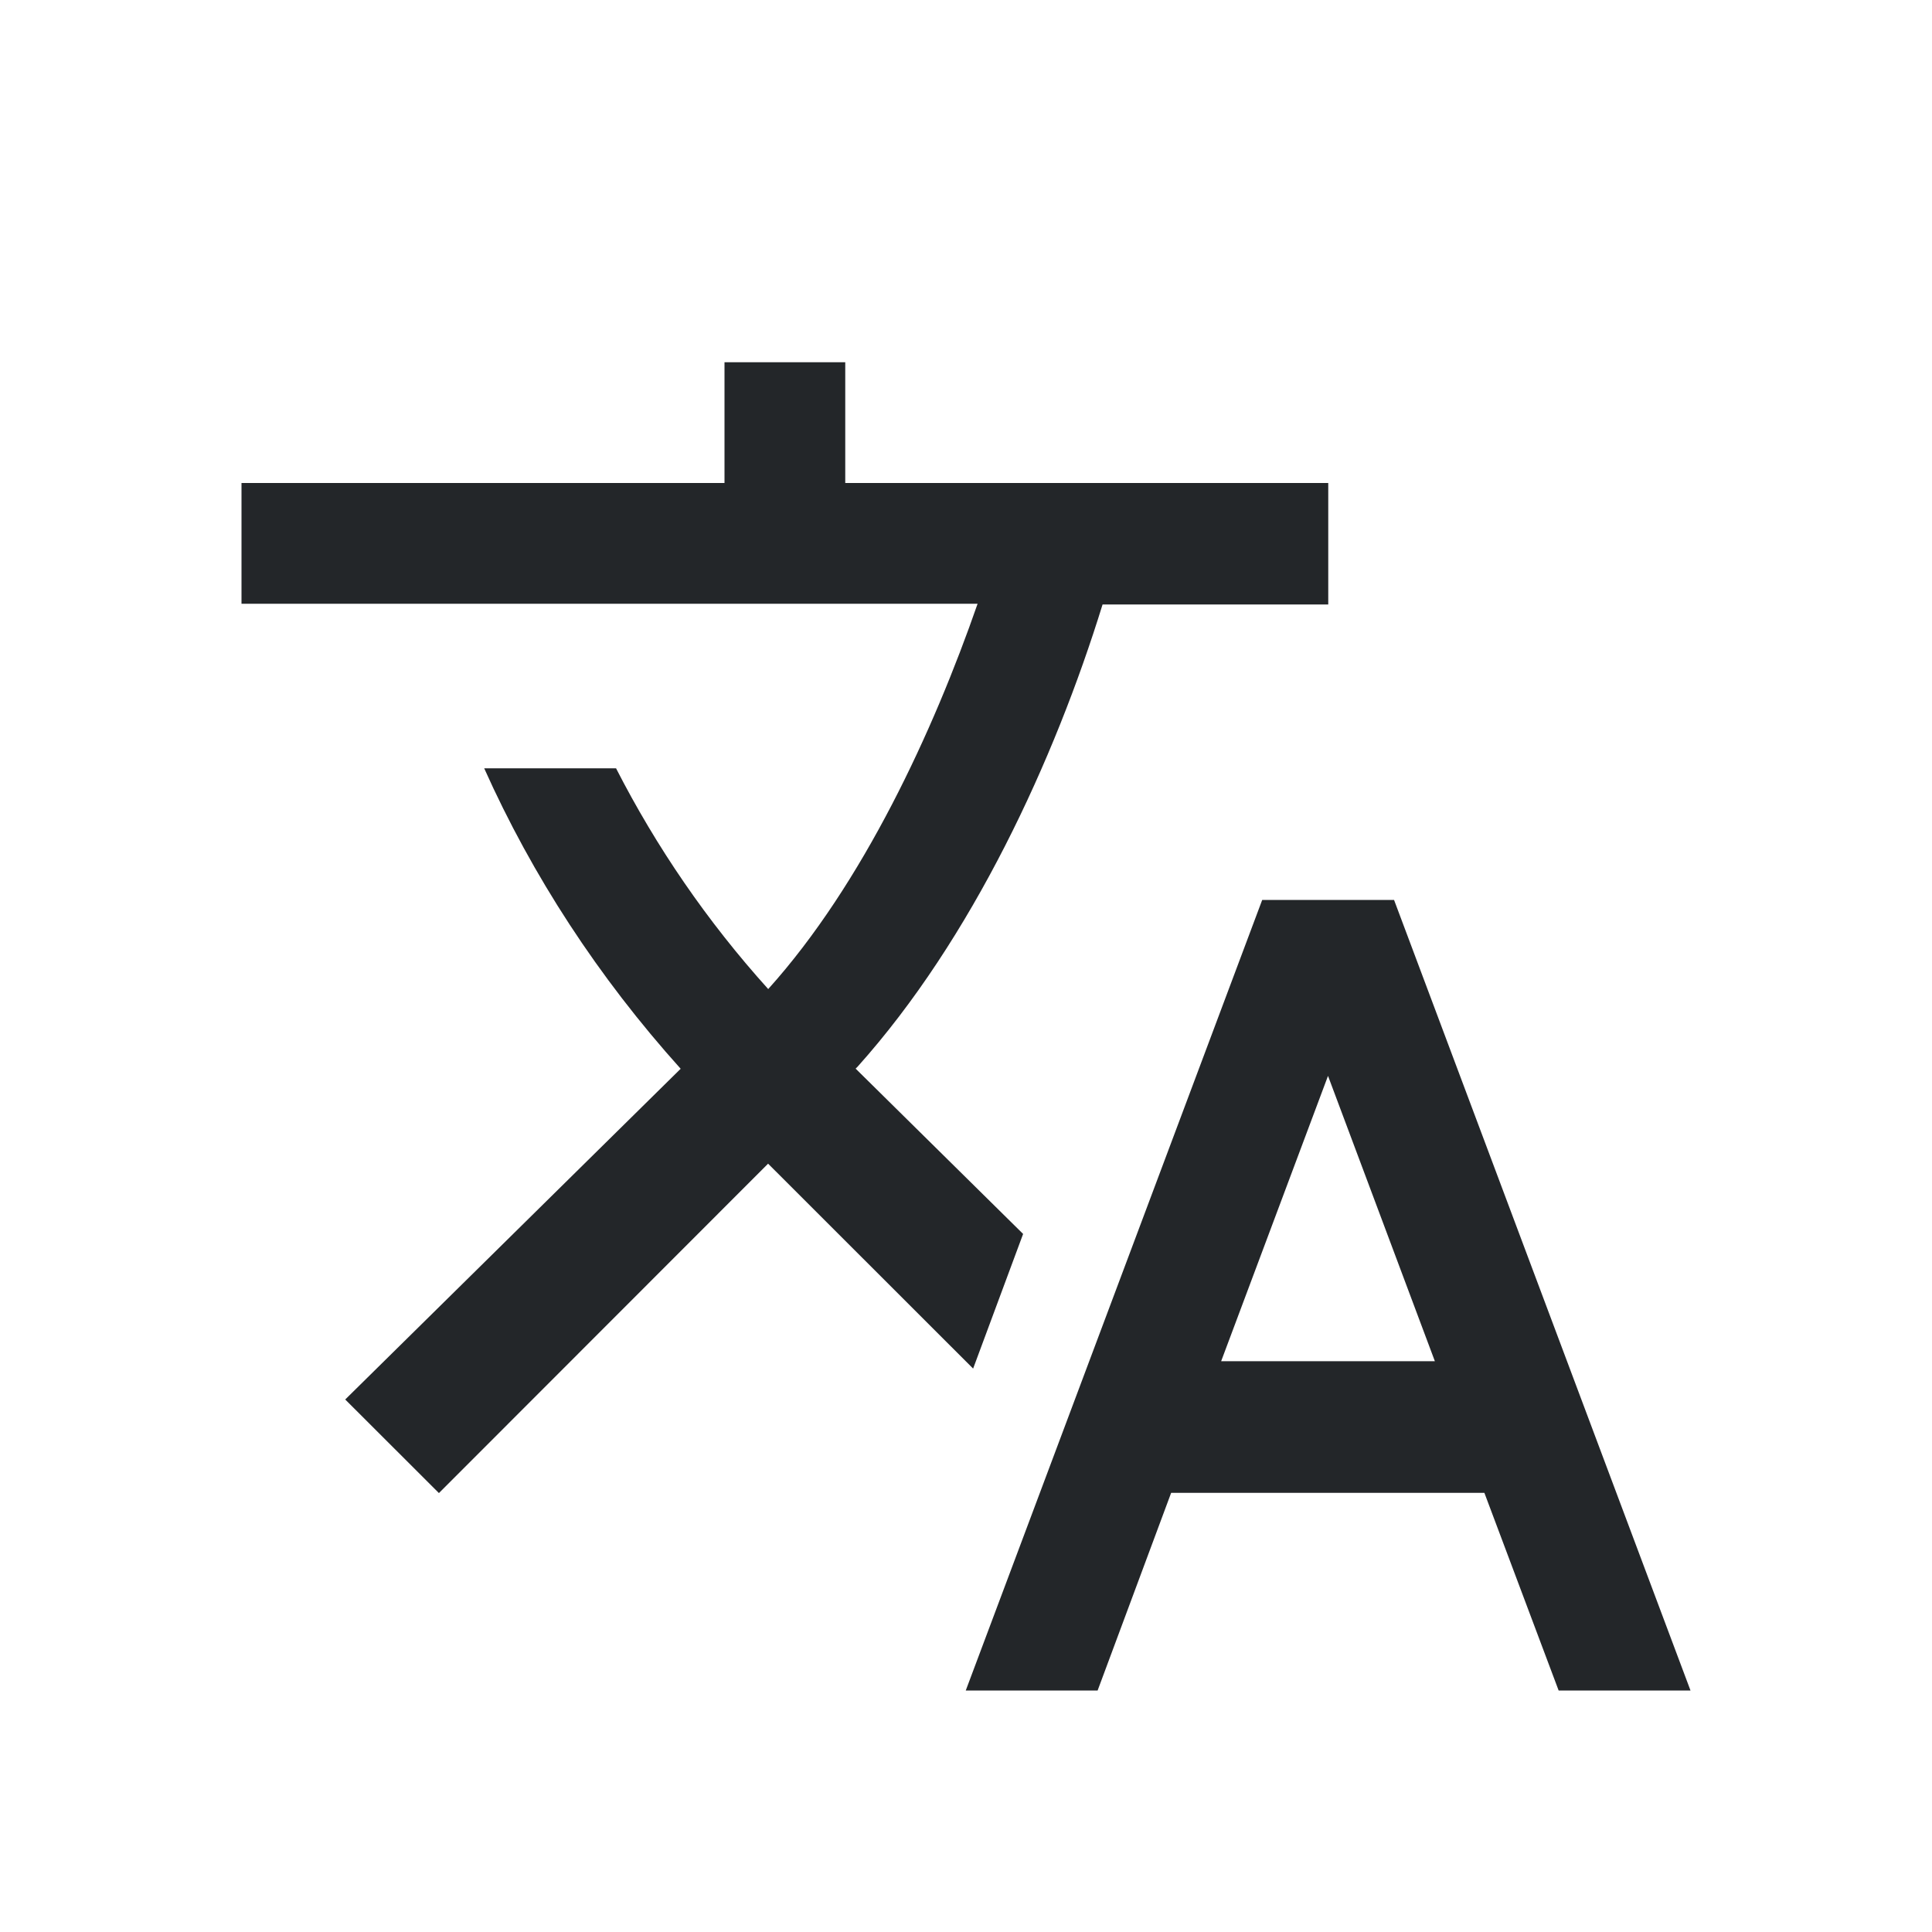
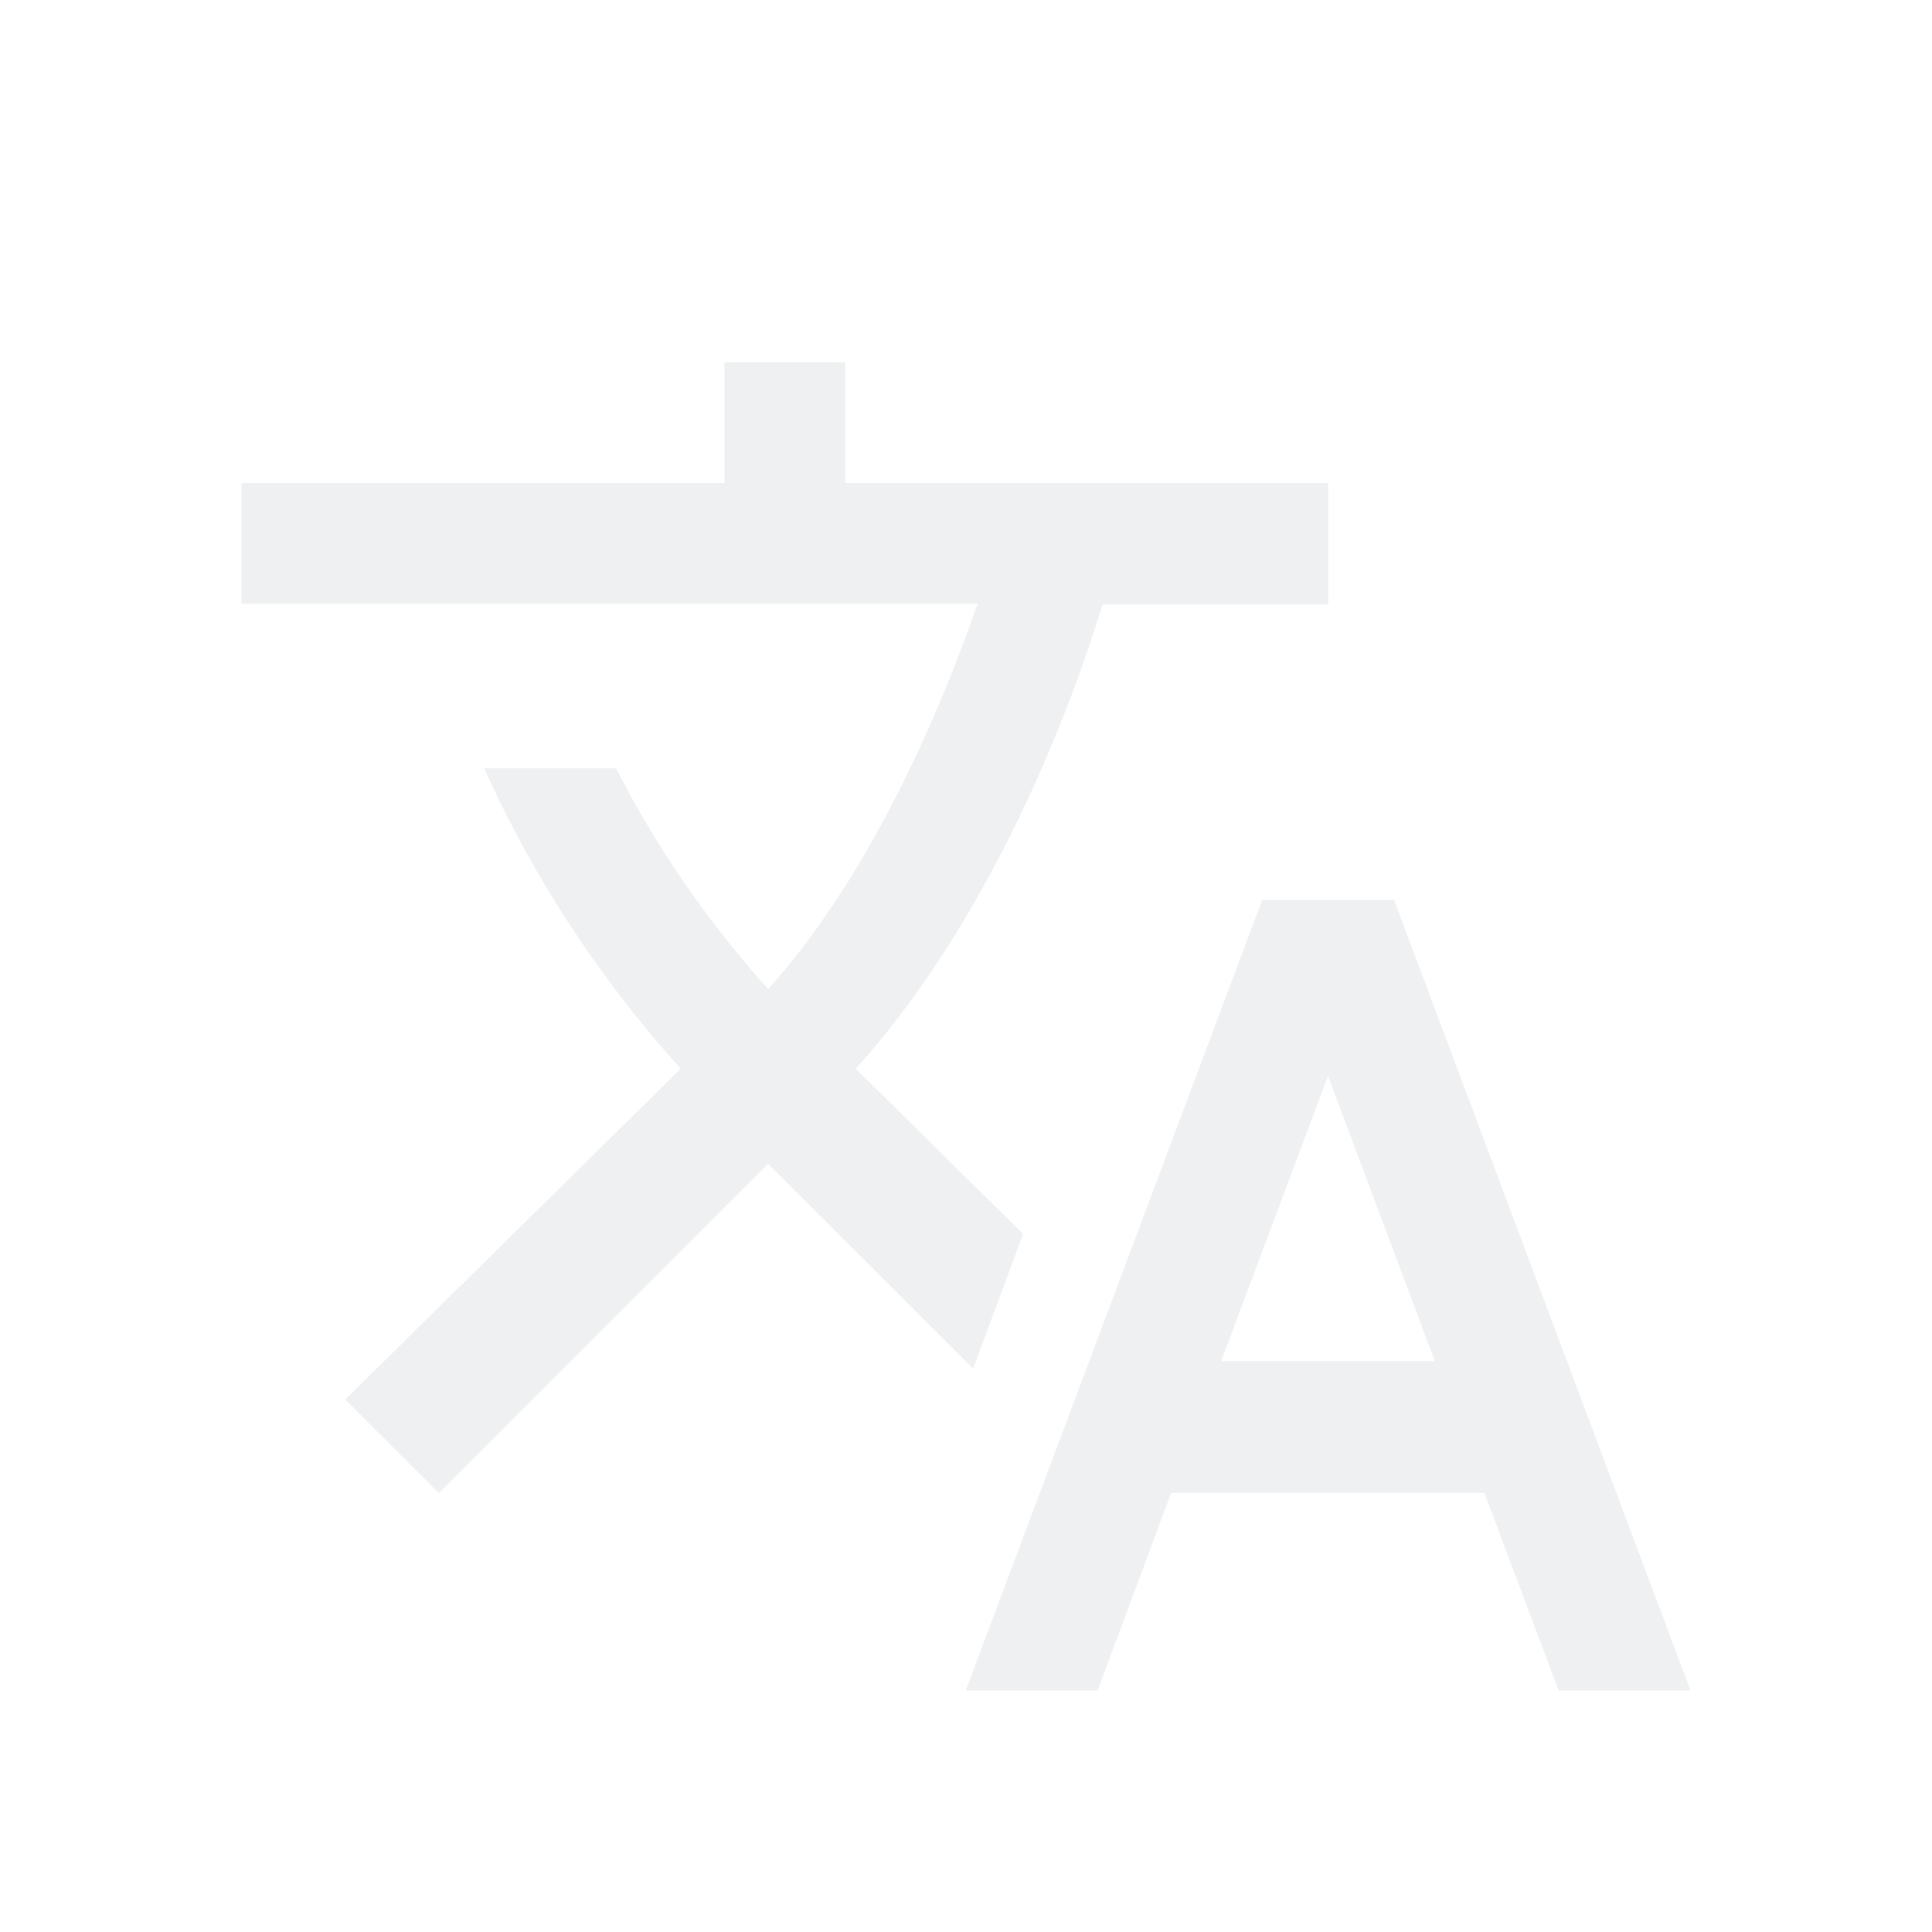
- <svg xmlns="http://www.w3.org/2000/svg" viewBox="0 0 16 16">
+ <svg xmlns="http://www.w3.org/2000/svg" viewBox="0 0 16 16" version="1.1" id="svg6">
  <defs id="defs3051">
    <style type="text/css" id="current-color-scheme">
      .ColorScheme-Text {
        color:#232629
      }
      </style>
  </defs>
-   <path style="fill:currentColor" d="M 6,3 V 4 H 2 v 1 h 6.096 c -0.366,1.053 -0.948,2.318 -1.734,3.191 -0.507,-0.562 -0.928,-1.179 -1.26,-1.828 H 4.01 c 0.398,0.889 0.945,1.73 1.627,2.488 L 2.859,11.59 3.635,12.365 6.361,9.637 8.059,11.334 8.473,10.219 7.086,8.85 7.102,8.834 c 0.949,-1.059 1.631,-2.54 2.029,-3.828 H 11 V 4 H 7 V 3 Z M 10.453,7.453 7.998,14 H 9.09 l 0.609,-1.637 h 2.594 L 12.908,14 H 14 L 11.545,7.453 Z m 0.545,1.457 0.885,2.363 h -1.77 z" class="ColorScheme-Text" />
+   <path style="fill:#eff0f1;fill-opacity:1" d="M 6,3 V 4 H 2 v 1 h 6.096 c -0.366,1.053 -0.948,2.318 -1.734,3.191 -0.507,-0.562 -0.928,-1.179 -1.26,-1.828 H 4.01 c 0.398,0.889 0.945,1.73 1.627,2.488 L 2.859,11.59 3.635,12.365 6.361,9.637 8.059,11.334 8.473,10.219 7.086,8.85 7.102,8.834 c 0.949,-1.059 1.631,-2.54 2.029,-3.828 H 11 V 4 H 7 V 3 Z M 10.453,7.453 7.998,14 H 9.09 l 0.609,-1.637 h 2.594 L 12.908,14 H 14 L 11.545,7.453 Z m 0.545,1.457 0.885,2.363 h -1.77 z" class="ColorScheme-Text" id="path4" />
</svg>
